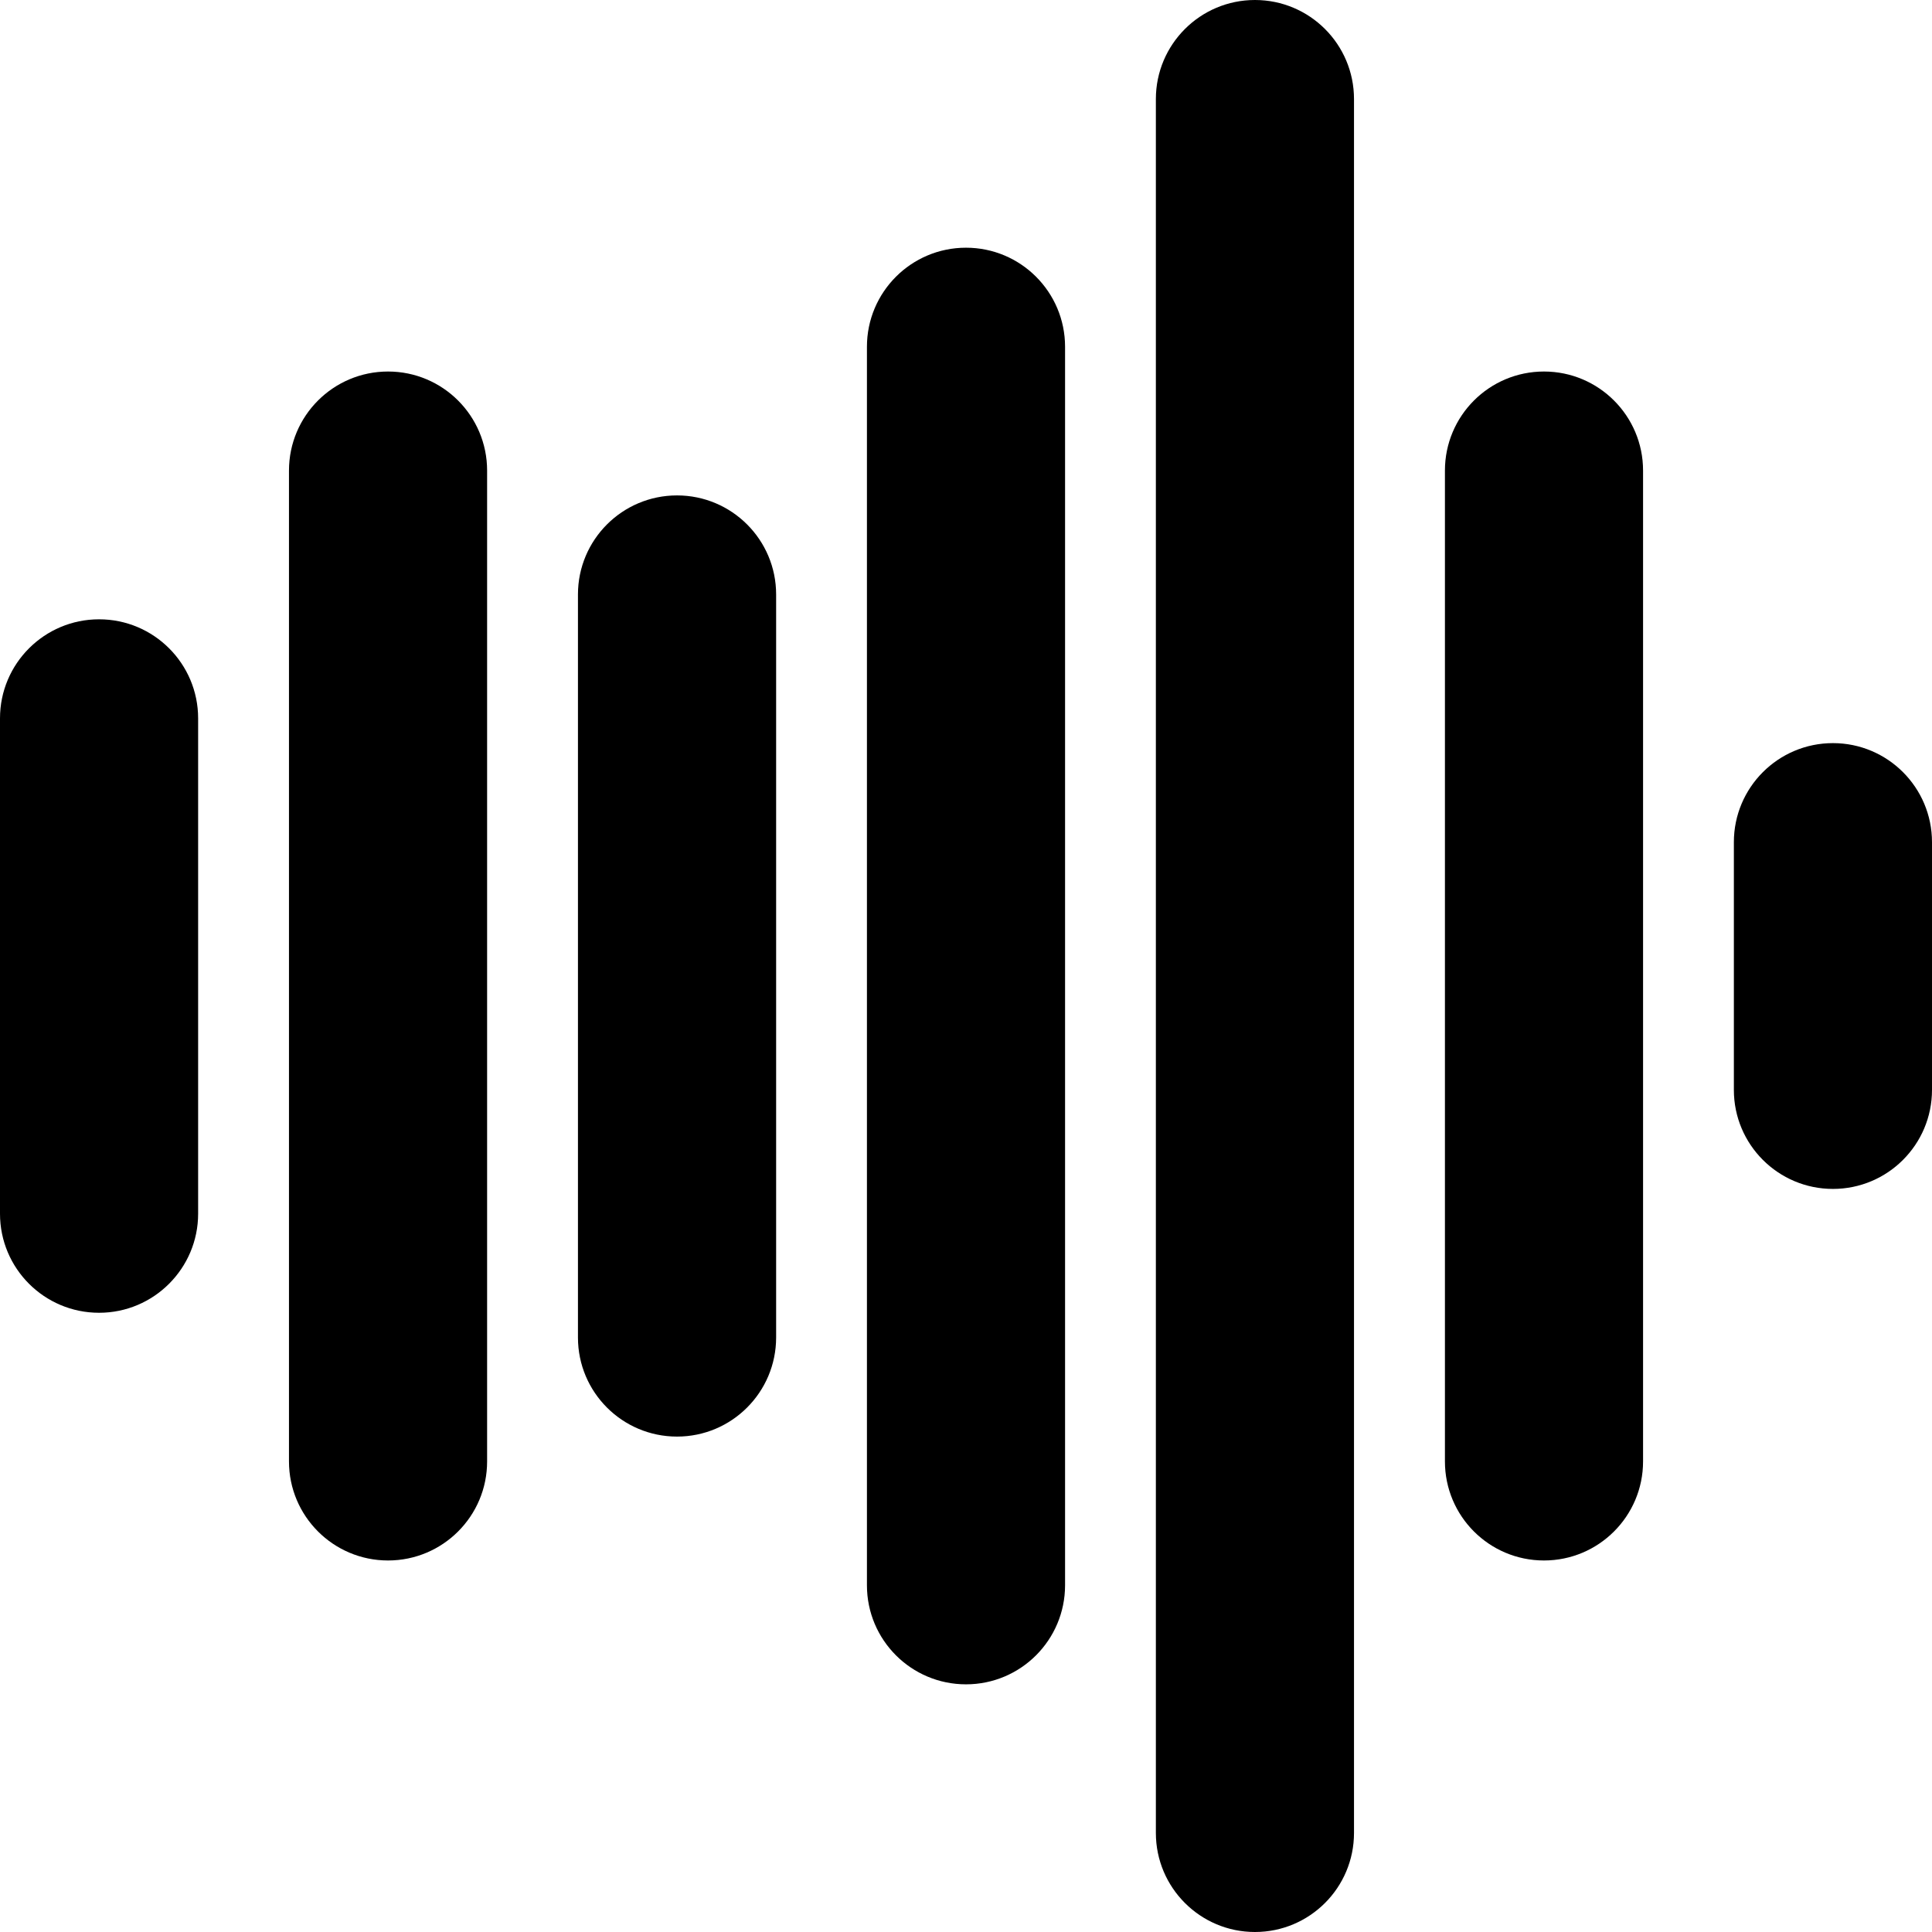
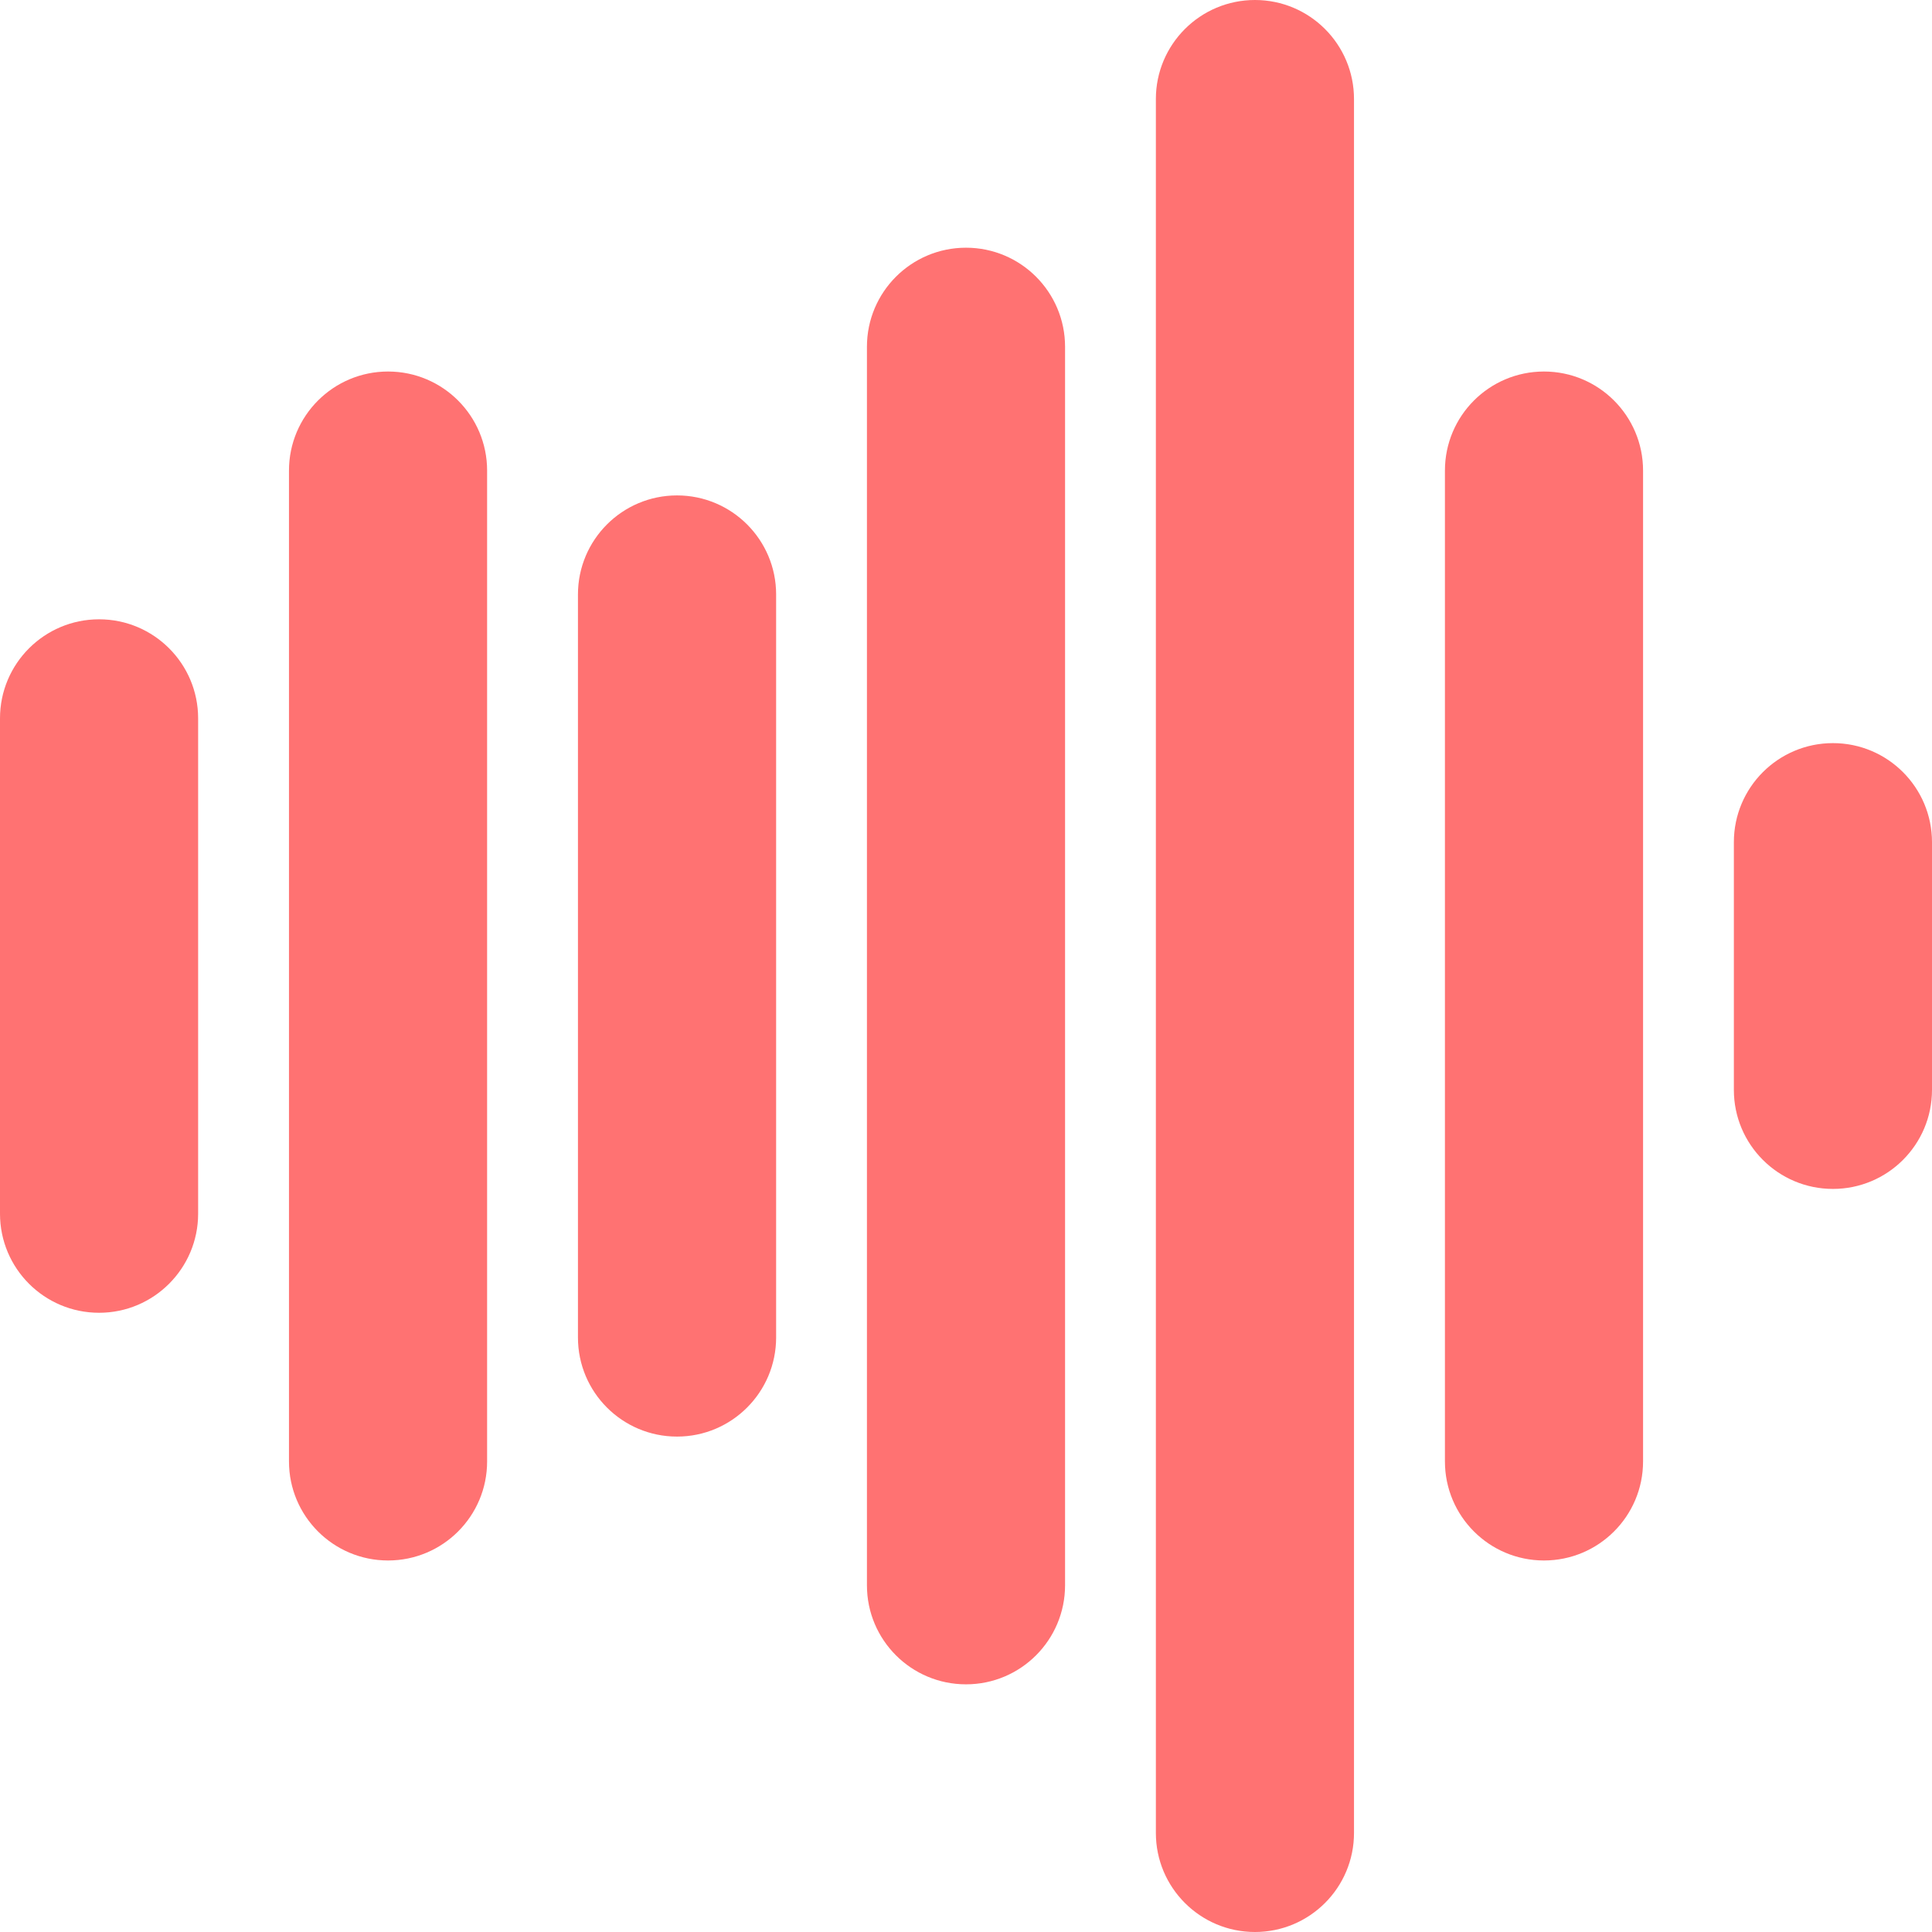
<svg xmlns="http://www.w3.org/2000/svg" version="1.1" id="Capa_1" x="0px" y="0px" width="47px" height="47px" viewBox="0 0 47 47" style="enable-background:new 0 0 47 47;" xml:space="preserve">
+   <style type="text/css" media="screen">
+ 	
+ 	svg {
+ 	 fill: grey;
+ 	 fill: rgba(255,20,20,0.6);
+ 	 opacity=0.4;
+ 	 pointer-events: none;
+ 	}
+ 
+ 	
+ </style>
  <g>
    <g>
      <g>
        <path d="M2.41,31.936c-1.331,0-2.41-1.078-2.41-2.41v-12.05c0-1.331,1.079-2.41,2.41-2.41s2.41,1.079,2.41,2.41v12.05     C4.82,30.855,3.741,31.936,2.41,31.936z" />
      </g>
      <g>
        <path d="M9.44,37.962c-1.331,0-2.41-1.079-2.41-2.41V11.448c0-1.331,1.079-2.41,2.41-2.41s2.41,1.079,2.41,2.41v24.104     C11.851,36.883,10.771,37.962,9.44,37.962z" />
      </g>
      <g>
        <path d="M16.47,34.948c-1.331,0-2.41-1.079-2.41-2.41V14.462c0-1.331,1.079-2.41,2.41-2.41c1.331,0,2.411,1.079,2.411,2.41     v18.076C18.88,33.869,17.801,34.948,16.47,34.948z" />
      </g>
      <g>
        <path d="M23.5,40.975c-1.331,0-2.41-1.078-2.41-2.41V8.436c0-1.331,1.079-2.41,2.41-2.41s2.41,1.079,2.41,2.41v30.128     C25.91,39.896,24.831,40.975,23.5,40.975z" />
      </g>
      <g>
        <path d="M30.529,47c-1.33,0-2.41-1.079-2.41-2.41V2.41c0-1.331,1.08-2.41,2.41-2.41c1.332,0,2.41,1.079,2.41,2.41v42.18     C32.939,45.921,31.861,47,30.529,47z" />
      </g>
      <g>
        <path d="M37.561,37.962c-1.332,0-2.41-1.079-2.41-2.41V11.448c0-1.331,1.078-2.41,2.41-2.41c1.33,0,2.41,1.079,2.41,2.41v24.104     C39.971,36.883,38.891,37.962,37.561,37.962z" />
      </g>
      <g>
        <path d="M44.59,28.923c-1.331,0-2.41-1.079-2.41-2.409v-6.026c0-1.331,1.079-2.41,2.41-2.41S47,19.157,47,20.488v6.026     C47,27.844,45.921,28.923,44.59,28.923z" />
      </g>
    </g>
  </g>
  <g>
</g>
  <g>
</g>
  <g>
</g>
  <g>
</g>
  <g>
</g>
  <g>
</g>
  <g>
</g>
  <g>
</g>
  <g>
</g>
  <g>
</g>
  <g>
</g>
  <g>
</g>
  <g>
</g>
  <g>
</g>
  <g>
</g>
</svg>
